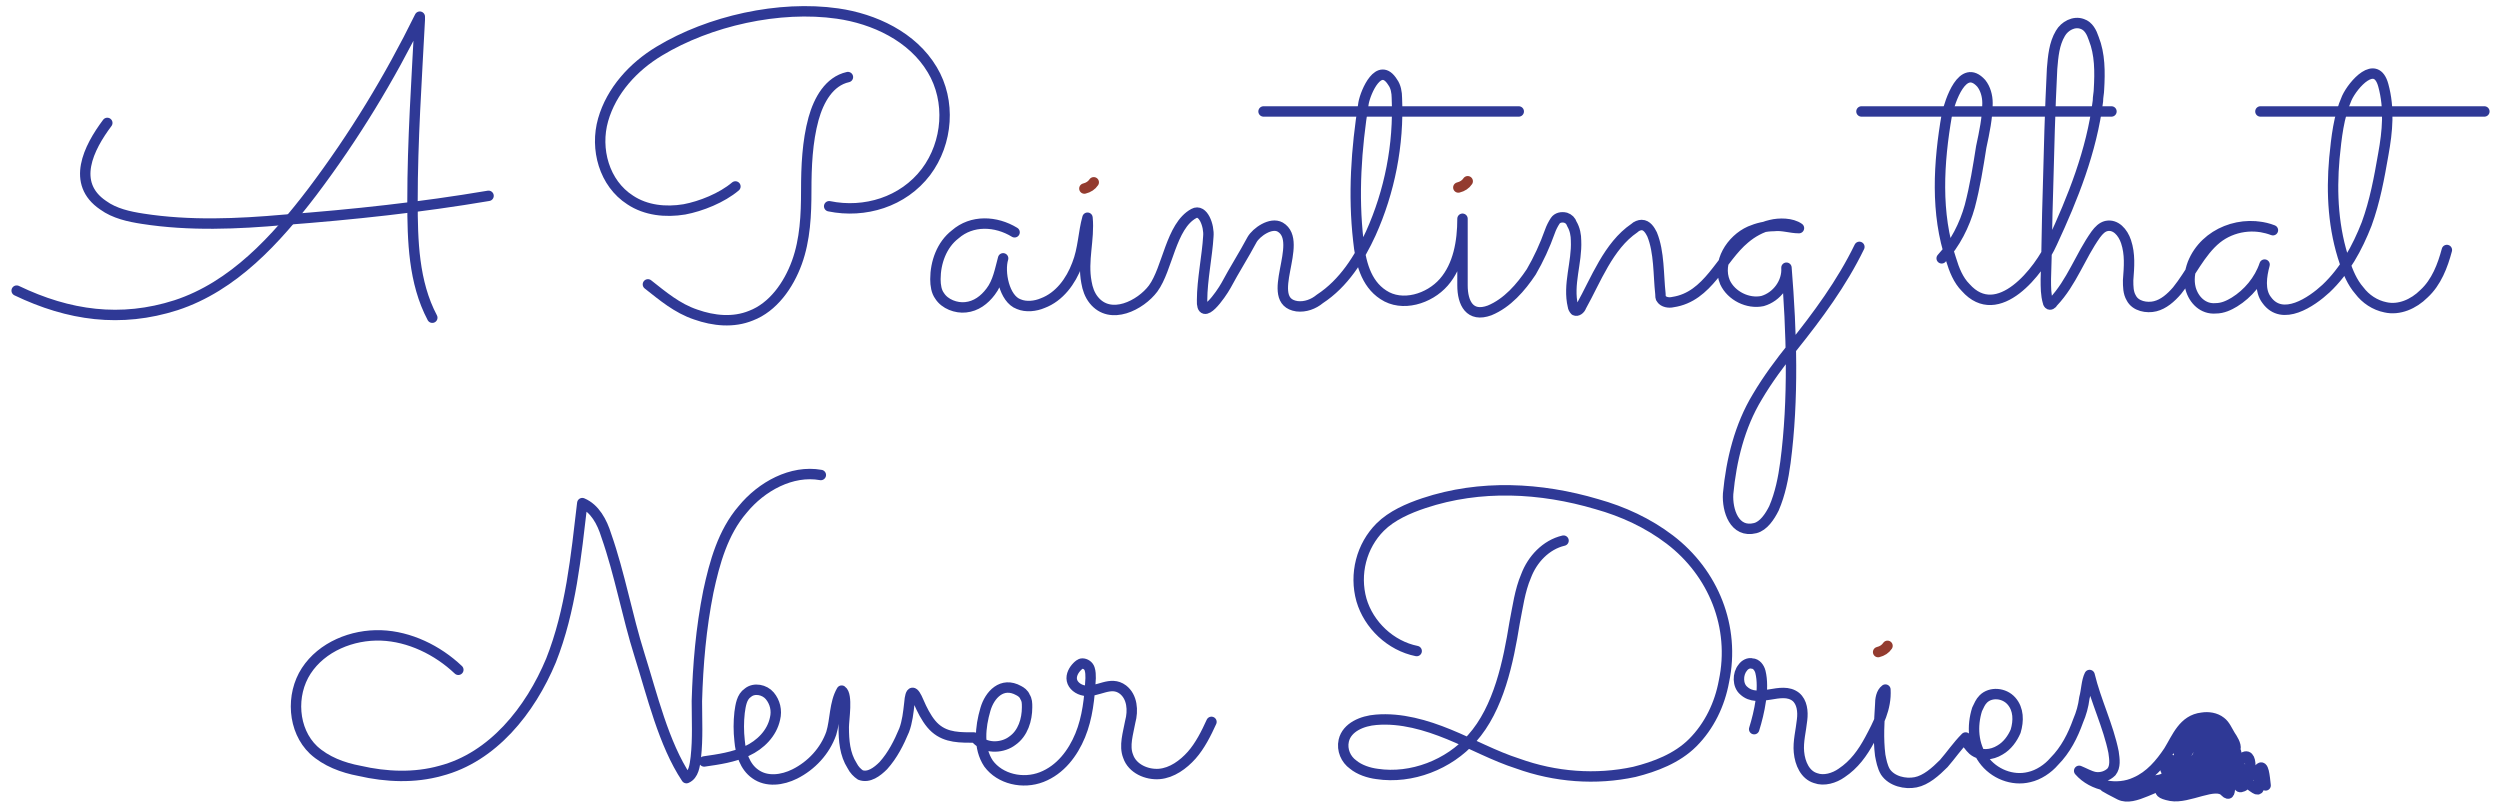
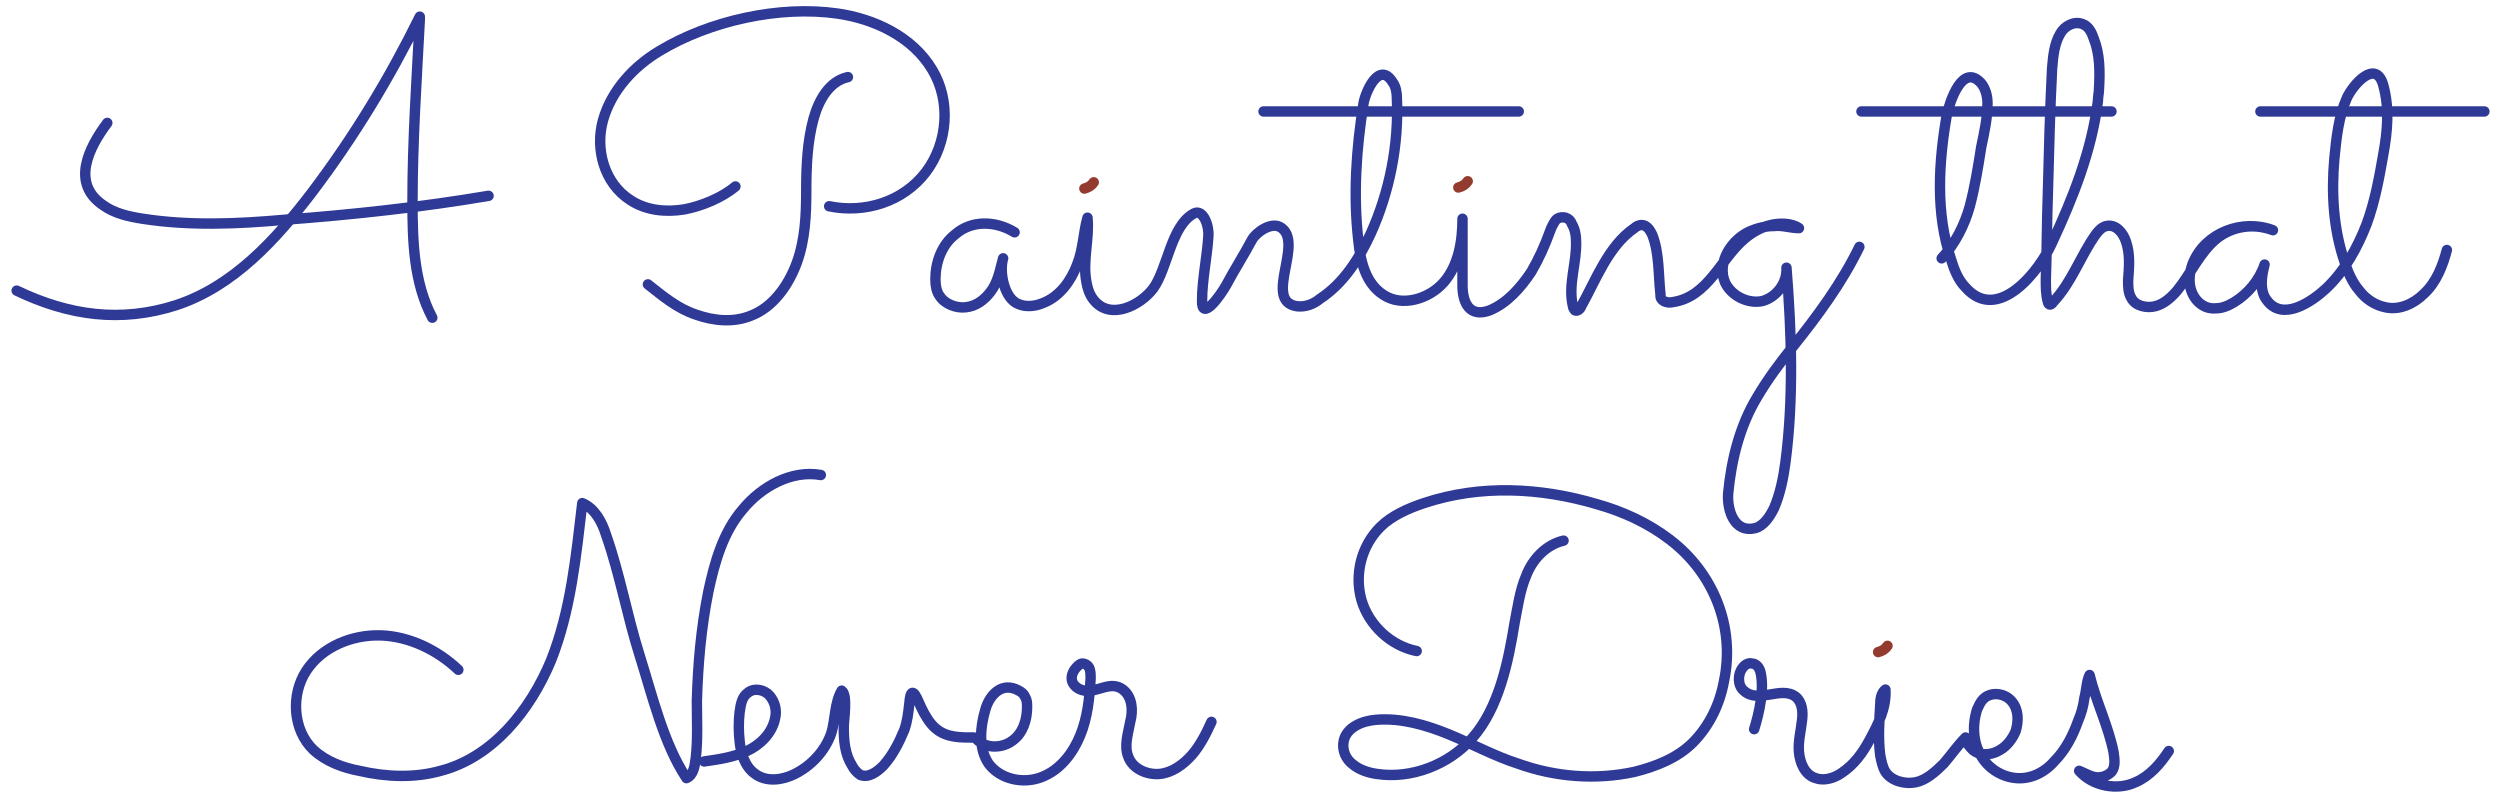
<svg xmlns="http://www.w3.org/2000/svg" version="1.1" id="Layer_1" x="0px" y="0px" width="240px" height="77.3px" viewBox="0 0 240 77.3" enable-background="new 0 0 240 77.3" xml:space="preserve">
  <path fill="none" stroke="#2F3996" stroke-linecap="round" stroke-miterlimit="10" d="M10.3,11.8c-1.8,2.4-3.5,5.8-0.4,7.9  c1.1,0.8,2.5,1.1,3.8,1.3c4.5,0.7,9.1,0.5,13.6,0.1c6.6-0.5,13.1-1.2,19.6-2.3" />
  <path fill="none" stroke="#2F3996" stroke-linecap="round" stroke-linejoin="round" stroke-miterlimit="10" d="M41.5,30.5  c-1.8-3.4-1.9-7.4-1.9-11.2c0-5.8,0.4-11.6,0.7-17.4l0-0.3C37.4,7.5,34,13.1,30,18.4c-3.5,4.6-7.6,9.1-13.1,10.9  c-5.3,1.7-10.3,1-15.3-1.4" />
  <path fill="none" stroke="#2F3996" stroke-linecap="round" stroke-linejoin="round" stroke-miterlimit="10" d="M81.4,7.4  c-1.8,0.4-2.8,2.2-3.3,4c-0.6,2.2-0.7,4.6-0.7,6.9s-0.1,4.7-0.9,6.9c-0.8,2.2-2.3,4.3-4.4,5.1c-1.7,0.7-3.6,0.5-5.3-0.1  c-1.8-0.6-3.2-1.8-4.6-2.9" />
  <path fill="none" stroke="#2F3996" stroke-linecap="round" stroke-linejoin="round" stroke-miterlimit="10" d="M70.6,17.9  c-1.3,1.1-3.3,1.9-4.9,2.2c-1.8,0.3-3.7,0.1-5.2-0.9c-2.5-1.6-3.4-4.9-2.6-7.7c0.8-2.8,2.9-5.1,5.4-6.6C68.1,2,74.8,0.5,80.4,1.3  c3.5,0.5,7.2,2.2,9.1,5.4c1.8,3,1.5,7-0.6,9.8c-2.2,2.9-5.9,4-9.3,3.3" />
  <path fill="none" stroke="#2F3996" stroke-linecap="round" stroke-linejoin="round" stroke-miterlimit="10" d="M97.4,22.3  c-1.8-1.1-4.1-1.2-5.7,0.2c-1.3,1-1.9,2.7-1.9,4.3c0,0.6,0.1,1.2,0.4,1.6c0.5,0.8,1.6,1.2,2.5,1.1c1-0.1,1.8-0.7,2.4-1.5  c0.7-0.9,0.9-2.1,1.2-3.2c-0.4,1.3,0.1,3.9,1.5,4.4c0.7,0.3,1.6,0.2,2.3-0.1c1.6-0.6,2.7-2.1,3.3-3.7c0.6-1.5,0.6-3.1,1-4.5  c0.2,2.1-0.5,4.1-0.1,6.2c0.1,0.6,0.3,1.2,0.7,1.7c1.6,2,4.5,0.5,5.7-1.1c1.4-1.9,1.7-6,3.9-7.2c0.9-0.5,1.5,1.2,1.4,2.2  c-0.1,1.8-0.6,4.2-0.6,6.1c-0.1,2.2,1.8-0.5,2.3-1.4c0.8-1.5,1.7-2.9,2.5-4.4c0.4-0.7,1.8-1.7,2.7-1.2c2.4,1.4-1.7,7.1,1.6,7.6  c0.8,0.1,1.6-0.2,2.2-0.7c2.3-1.5,3.8-3.9,4.9-6.3c1.8-4,2.7-8.5,2.5-13c0-0.5-0.1-1.1-0.4-1.5c-1.3-2.1-2.6,0.9-2.8,2  c-0.7,4.4-1,8.8-0.5,13.2c0.2,2,0.7,4.1,2.4,5.2c1.8,1.2,4.4,0.4,5.8-1.2s1.8-3.9,1.8-6.1c0,2.1,0,4.2,0,6.4c0,1.7,0.7,3.1,2.6,2.4  c1.7-0.7,3-2.2,4-3.7c0.7-1.2,1.3-2.5,1.8-3.9c0.1-0.3,0.3-0.7,0.5-1s0.6-0.4,1-0.3c0.3,0.1,0.5,0.3,0.6,0.6  c0.3,0.5,0.4,1.1,0.4,1.6c0.1,2.1-0.8,4.2-0.3,6.3c0,0.1,0.1,0.3,0.2,0.4c0.2,0.1,0.5-0.1,0.6-0.4c1.4-2.5,2.6-5.8,5.1-7.5  c0.2-0.2,0.5-0.3,0.7-0.3c0.5,0,0.8,0.5,1,0.9c0.7,1.7,0.6,3.9,0.8,5.7c0,0.2,0,0.4,0.1,0.5c0.2,0.3,0.7,0.4,1.1,0.3  c3.4-0.5,4.6-4.2,6.9-6.1c0.7-0.6,1.6-1.1,2.5-1.3c0.8-0.2,2-0.2,2.7,0.3c-0.8,0-1.6-0.3-2.4-0.2c-0.8,0-1.6,0.2-2.3,0.5  c-1.8,0.8-3.2,3-2.4,4.9c0.6,1.3,2.2,2.1,3.6,1.8c1.4-0.4,2.4-1.8,2.3-3.2c0.5,6.2,0.7,12.6-0.1,18.7c-0.2,1.5-0.5,3-1.1,4.4  c-0.4,0.8-1,1.7-1.8,1.9c-2,0.5-2.7-1.7-2.6-3.3c0.3-3.2,1.1-6.5,2.8-9.3c1-1.7,2.2-3.3,3.4-4.8c2.4-3,4.7-6.1,6.4-9.6" />
  <path fill="none" stroke="#2F3996" stroke-linecap="round" stroke-linejoin="round" stroke-miterlimit="10" d="M186.4,24.8  c1.3-1.4,2.2-3.2,2.7-5c0.5-1.9,0.8-3.8,1.1-5.7c0.3-1.4,0.6-2.8,0.6-4.2c0-0.7-0.2-1.4-0.6-1.9c-1.8-2-3,1.7-3.3,3  c-0.8,4.6-1.1,9.5,0.4,13.9c0.3,1,0.7,2,1.4,2.7c3.1,3.5,7.1-1.6,8.3-4.3c2-4.3,3.8-8.8,4.4-13.6c0-0.4,0.1-0.8,0.1-1.1  c0.1-1.7,0.1-3.4-0.5-4.9c-0.2-0.6-0.5-1.2-1.1-1.4c-0.8-0.3-1.7,0.2-2.1,0.9c-0.6,1-0.7,2.2-0.8,3.4c-0.2,3.9-0.3,7.9-0.4,11.8  c-0.1,2.8-0.1,5.6-0.2,8.4c0,0.8,0,1.5,0.2,2.2c0,0.1,0.1,0.2,0.1,0.2c0.1,0.1,0.3,0,0.4-0.2c1.8-1.9,2.6-4.4,4.1-6.5  c0.3-0.4,0.6-0.7,1-0.8c0.9-0.2,1.6,0.6,1.9,1.5c0.4,1.2,0.3,2.4,0.2,3.7c0,0.6,0,1.2,0.3,1.7c0.4,0.8,1.5,1,2.3,0.8  s1.5-0.8,2.1-1.5c1.3-1.6,2.2-3.7,3.8-5c1.5-1.2,3.6-1.5,5.4-0.8c-2.9-1.1-6.5,0.2-7.7,3.2c-0.3,0.8-0.4,1.6-0.2,2.4  c0.3,1.1,1.2,2,2.4,1.9c0.7,0,1.3-0.3,1.8-0.6c1.3-0.8,2.4-2.1,2.9-3.6c-0.3,1.1-0.5,2.5,0.2,3.4c1.5,2.1,4.3,0.2,5.7-1.1  c1.8-1.7,3-3.9,3.9-6.2c0.8-2.2,1.2-4.4,1.6-6.7c0.4-2.2,0.6-4.4,0-6.6c-0.7-2.6-2.9-0.1-3.5,1.2c-0.8,1.8-1,3.8-1.2,5.8  c-0.3,3.4-0.1,6.8,1,10c0.3,0.9,0.7,1.9,1.4,2.7c0.6,0.8,1.5,1.4,2.5,1.6c1.3,0.3,2.7-0.3,3.7-1.3c1.2-1.1,1.8-2.7,2.2-4.2" />
  <path fill="none" stroke="#2F3996" stroke-linecap="round" stroke-linejoin="round" stroke-miterlimit="10" d="M44,64.3  c-2-1.9-4.7-3.2-7.4-3.3c-2.8-0.1-5.7,1.1-7.2,3.4c-1.5,2.3-1.3,5.7,0.7,7.6c1.2,1.1,2.8,1.7,4.4,2c2.6,0.6,5.3,0.7,7.8,0  c5-1.3,8.6-5.8,10.6-10.6c1.9-4.8,2.4-10,3-15.1c1.2,0.5,1.9,1.8,2.3,3.1c1.3,3.7,2,7.7,3.2,11.5c1.2,3.8,2.3,8.5,4.5,11.8  c0.7-0.3,0.8-1.2,0.9-2c0.2-1.8,0.1-3.6,0.1-5.4c0.1-3.5,0.4-7,1.1-10.5c0.6-2.8,1.4-5.7,3.3-7.9c1.8-2.2,4.7-3.8,7.5-3.3" />
  <path fill="none" stroke="#2F3996" stroke-linecap="round" stroke-linejoin="round" stroke-miterlimit="10" d="M67.6,73.1  c1.4-0.2,2.8-0.4,4.1-1s2.4-1.7,2.7-3.1c0.2-0.8,0-1.6-0.5-2.2c-0.5-0.6-1.5-0.8-2.1-0.3c-0.6,0.4-0.7,1.2-0.8,1.9  c-0.1,0.9-0.1,1.8,0,2.7c0.1,1.2,0.5,2.5,1.5,3.2c1.1,0.8,2.6,0.6,3.8,0c1.6-0.8,2.9-2.2,3.5-3.9c0.4-1.3,0.3-2.9,1-4.1  c0.6,0.4,0.2,2.8,0.2,3.5c0,1.3,0.1,2.6,0.8,3.7c0.2,0.4,0.5,0.7,0.8,0.9c0.8,0.3,1.6-0.3,2.2-0.9c0.9-1,1.5-2.2,2-3.4  c0.3-0.8,0.4-1.7,0.5-2.6c0.1-1.3,0.4-1.3,0.9-0.1c0.3,0.7,0.7,1.5,1.2,2.1c1,1.2,2.3,1.3,3.7,1.3c0.1,0,0.2,0,0.4,0  c0.2,0.1,0.3,0.2,0.4,0.3c0.9,0.8,2.4,0.7,3.3,0c1-0.7,1.4-2,1.4-3.2c0-0.4,0-0.7-0.2-1c-0.1-0.3-0.4-0.5-0.6-0.6  c-1.6-0.9-2.8,0.4-3.2,1.8c-0.5,1.7-0.7,3.7,0.3,5.2c1.1,1.5,3.3,2,5.1,1.3c1.8-0.7,3-2.3,3.7-4s0.9-3.6,1-5.5c0-0.3,0-0.6-0.1-0.9  c-0.1-0.3-0.4-0.5-0.7-0.5c-0.2,0-0.4,0.2-0.5,0.3c-0.3,0.3-0.6,0.8-0.5,1.3c0.1,0.5,0.6,0.9,1.2,1c1.3,0.2,2.5-1,3.7-0.1  c0.9,0.7,1,2,0.7,3.1c-0.2,1.1-0.6,2.3-0.2,3.3c0.4,1.2,1.8,1.8,3,1.7c1.2-0.1,2.3-0.9,3.1-1.8c0.8-0.9,1.4-2.1,1.9-3.2" />
  <path fill="none" stroke="#2F3996" stroke-linecap="round" stroke-linejoin="round" stroke-miterlimit="10" d="M150.1,51.9  c-1.7,0.4-3,1.8-3.6,3.4c-0.6,1.4-0.8,3-1.1,4.5c-0.6,3.7-1.5,8.2-4.1,11.1c-2.2,2.5-5.8,3.9-9.1,3.4c-0.8-0.1-1.7-0.4-2.3-0.9  c-0.7-0.5-1.1-1.4-0.9-2.3c0.3-1.3,1.8-1.9,3.1-2c2.4-0.2,4.8,0.5,7,1.4s4.4,2.1,6.6,2.8c3.6,1.3,7.5,1.6,11.2,0.8  c2-0.5,4.1-1.3,5.6-2.8c1.6-1.6,2.6-3.7,3-5.9c1.1-5.2-1-10.4-5.2-13.6c-2.1-1.6-4.5-2.7-7-3.4c-5.4-1.6-11.2-1.9-16.6-0.1  c-1.5,0.5-3.1,1.2-4.2,2.3c-1.8,1.8-2.5,4.5-1.8,7c0.7,2.4,2.8,4.4,5.3,4.9" />
-   <path fill="none" stroke="#2F3996" stroke-linecap="round" stroke-linejoin="round" stroke-miterlimit="10" d="M168.4,70  c0.5-1.6,1-3.9,0.6-5.5c-0.1-0.4-0.4-0.8-0.8-0.8c-0.3-0.1-0.7,0.1-0.9,0.4c-0.5,0.6-0.5,1.7,0.1,2.2c1.4,1.3,3.6-0.5,5,0.6  c0.6,0.5,0.7,1.4,0.6,2.2c-0.1,1-0.4,2.1-0.3,3.1c0.1,1.1,0.6,2.2,1.6,2.5c0.8,0.3,1.8,0,2.5-0.5c1.2-0.8,2-1.9,2.7-3.2  c0.8-1.5,1.6-3,1.5-4.8c-0.4,0.3-0.5,0.9-0.5,1.5c-0.1,1.6-0.2,3.2,0,4.8c0.1,0.5,0.2,1.1,0.5,1.6c0.6,0.9,1.9,1.2,2.9,1  s1.9-1,2.7-1.8c0.7-0.8,1.3-1.7,2.1-2.5c0,0.5,0.4,0.9,0.7,1.2c0.7,0.6,1.8,0.5,2.6,0c0.7-0.4,1.2-1.1,1.5-1.8  c0.3-1,0.3-2.1-0.4-2.9c-0.7-0.8-2-0.9-2.7-0.2c-0.3,0.3-0.4,0.6-0.6,1c-0.5,1.6-0.4,3.4,0.6,4.8c1,1.4,2.8,2.1,4.4,1.7  c0.9-0.2,1.8-0.8,2.4-1.5c1.1-1.1,1.8-2.5,2.3-3.9c0.3-0.7,0.5-1.4,0.6-2.2c0.2-0.7,0.2-1.6,0.5-2.2c0.6,2.5,1.8,4.9,2.3,7.4  c0.1,0.7,0.2,1.4-0.2,1.9c-0.4,0.4-1,0.6-1.6,0.5c-0.5-0.1-1-0.4-1.5-0.6c1.3,1.5,3.7,1.9,5.4,1.1c1.4-0.6,2.4-1.8,3.2-3  c0.8-1.3,1.4-3,3.2-3.2c0.6-0.1,1.3,0,1.8,0.4c0.4,0.3,0.6,0.8,0.9,1.3c0.2,0.3,0.6,0.9,0.5,1.3c-0.1,0.5-1.5-2.1-2.7-2.1  c-1.8,0.1-3.2,1.8-2.6,2.9c0.5,0.8,1-2.2,2.4-2s2.9,0.6,3,1.7c0,1.4-1.6,2.5-2.8,1.6c-1.1-0.8,2.4,0.1,2-1.4  c-0.4-1.3-2.4-1.7-2.9-0.1c-0.2,0.6-1.2,1.2-2,0.7c-1.5-1-0.2,1.7,0.8,0.8c1.1-1,2-2.4,3.2-1.5c1,0.7-2.4,0.3-1.8,1.2  c0.7,1-0.8-0.2-1.9,1c-1.1,1.1,1.2,0.2,2.3,0.2c0.9,0.1,1.1,0.9,2.3-0.2c1.1-0.9-5.2,1.4-6-0.8c-0.3-0.9,1,0.8-0.8,1  c-0.7,0.1-1.4,0.8-2.4,0.9c-1.6,0.2-4.5-1.2-1.2,0.5c1.4,0.7,3.6-1.2,5.1-1.1s3.8,0.1,3.8,0.1s-0.5,0.9-4.2,0.1c0,0-1.9,0.6,0.2,1  c1.7,0.3,4.3-1.4,5.2-0.4c0.9,0.9,0-1.7,1.2-2.3c1.1-0.5-0.6,2.3,0.5,1.8c0.8-0.3,1.1-3.4,0.1-2.8c-0.9,0.6-0.5,2,1.1,3  c0.8,0.5,0-1.4,0.4-1.9s0.5,0.7,0.6,1.6" />
+   <path fill="none" stroke="#2F3996" stroke-linecap="round" stroke-linejoin="round" stroke-miterlimit="10" d="M168.4,70  c0.5-1.6,1-3.9,0.6-5.5c-0.1-0.4-0.4-0.8-0.8-0.8c-0.3-0.1-0.7,0.1-0.9,0.4c-0.5,0.6-0.5,1.7,0.1,2.2c1.4,1.3,3.6-0.5,5,0.6  c0.6,0.5,0.7,1.4,0.6,2.2c-0.1,1-0.4,2.1-0.3,3.1c0.1,1.1,0.6,2.2,1.6,2.5c0.8,0.3,1.8,0,2.5-0.5c1.2-0.8,2-1.9,2.7-3.2  c0.8-1.5,1.6-3,1.5-4.8c-0.4,0.3-0.5,0.9-0.5,1.5c-0.1,1.6-0.2,3.2,0,4.8c0.1,0.5,0.2,1.1,0.5,1.6c0.6,0.9,1.9,1.2,2.9,1  s1.9-1,2.7-1.8c0.7-0.8,1.3-1.7,2.1-2.5c0,0.5,0.4,0.9,0.7,1.2c0.7,0.6,1.8,0.5,2.6,0c0.7-0.4,1.2-1.1,1.5-1.8  c0.3-1,0.3-2.1-0.4-2.9c-0.7-0.8-2-0.9-2.7-0.2c-0.3,0.3-0.4,0.6-0.6,1c-0.5,1.6-0.4,3.4,0.6,4.8c1,1.4,2.8,2.1,4.4,1.7  c0.9-0.2,1.8-0.8,2.4-1.5c1.1-1.1,1.8-2.5,2.3-3.9c0.3-0.7,0.5-1.4,0.6-2.2c0.2-0.7,0.2-1.6,0.5-2.2c0.6,2.5,1.8,4.9,2.3,7.4  c0.1,0.7,0.2,1.4-0.2,1.9c-0.4,0.4-1,0.6-1.6,0.5c-0.5-0.1-1-0.4-1.5-0.6c1.3,1.5,3.7,1.9,5.4,1.1c1.4-0.6,2.4-1.8,3.2-3" />
  <path fill="none" stroke="#2F3996" stroke-linecap="round" stroke-linejoin="round" stroke-miterlimit="10" d="M121.3,10.7  c8.2,0,16.3,0,24.5,0" />
  <path fill="none" stroke="#2F3996" stroke-linecap="round" stroke-linejoin="round" stroke-miterlimit="10" d="M178.7,10.7  c8,0,16,0,24,0" />
  <path fill="none" stroke="#2F3996" stroke-linecap="round" stroke-linejoin="round" stroke-miterlimit="10" d="M217,10.7  c9.2,0,12.3,0,21.5,0" />
  <path fill="none" stroke="#933B2F" stroke-linecap="round" stroke-linejoin="round" stroke-miterlimit="10" d="M104.1,18.1  c0.4-0.1,0.7-0.3,0.9-0.6" />
  <path fill="none" stroke="#933B2F" stroke-linecap="round" stroke-linejoin="round" stroke-miterlimit="10" d="M180.3,62.6  c0.4-0.1,0.7-0.3,0.9-0.6" />
  <path fill="none" stroke="#933B2F" stroke-linecap="round" stroke-linejoin="round" stroke-miterlimit="10" d="M140,18  c0.4-0.1,0.7-0.3,0.9-0.6" />
</svg>
